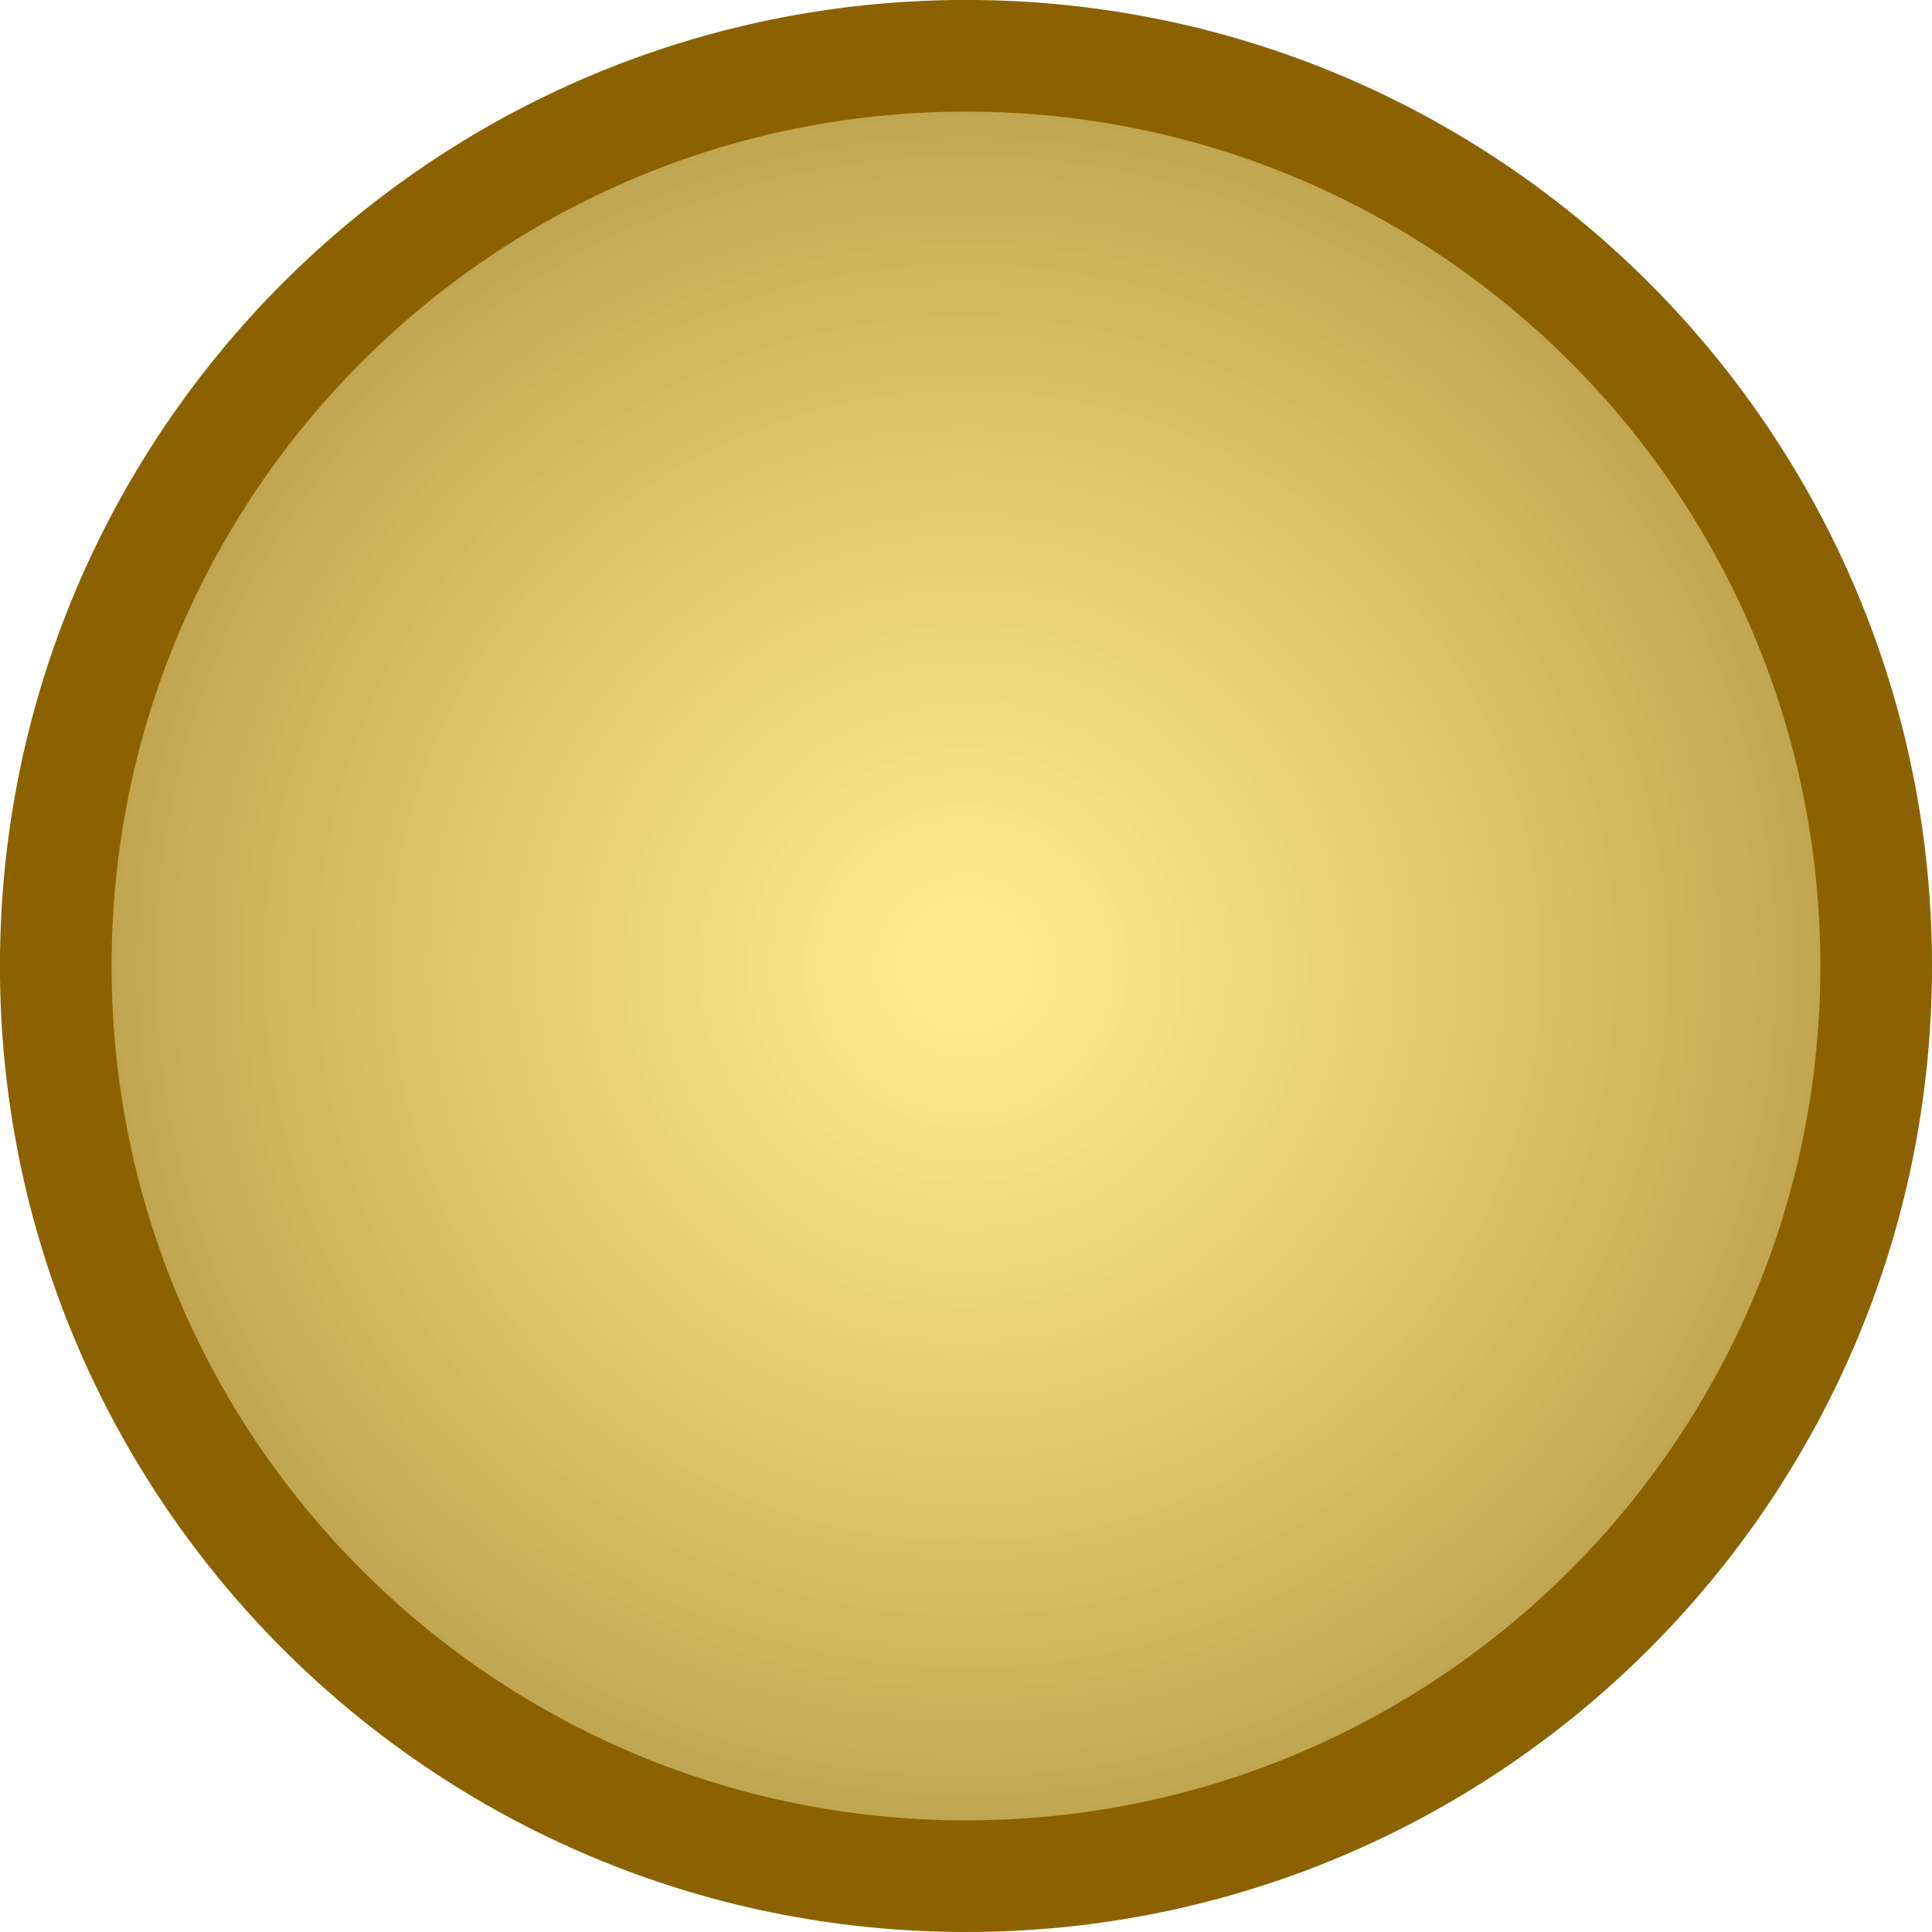
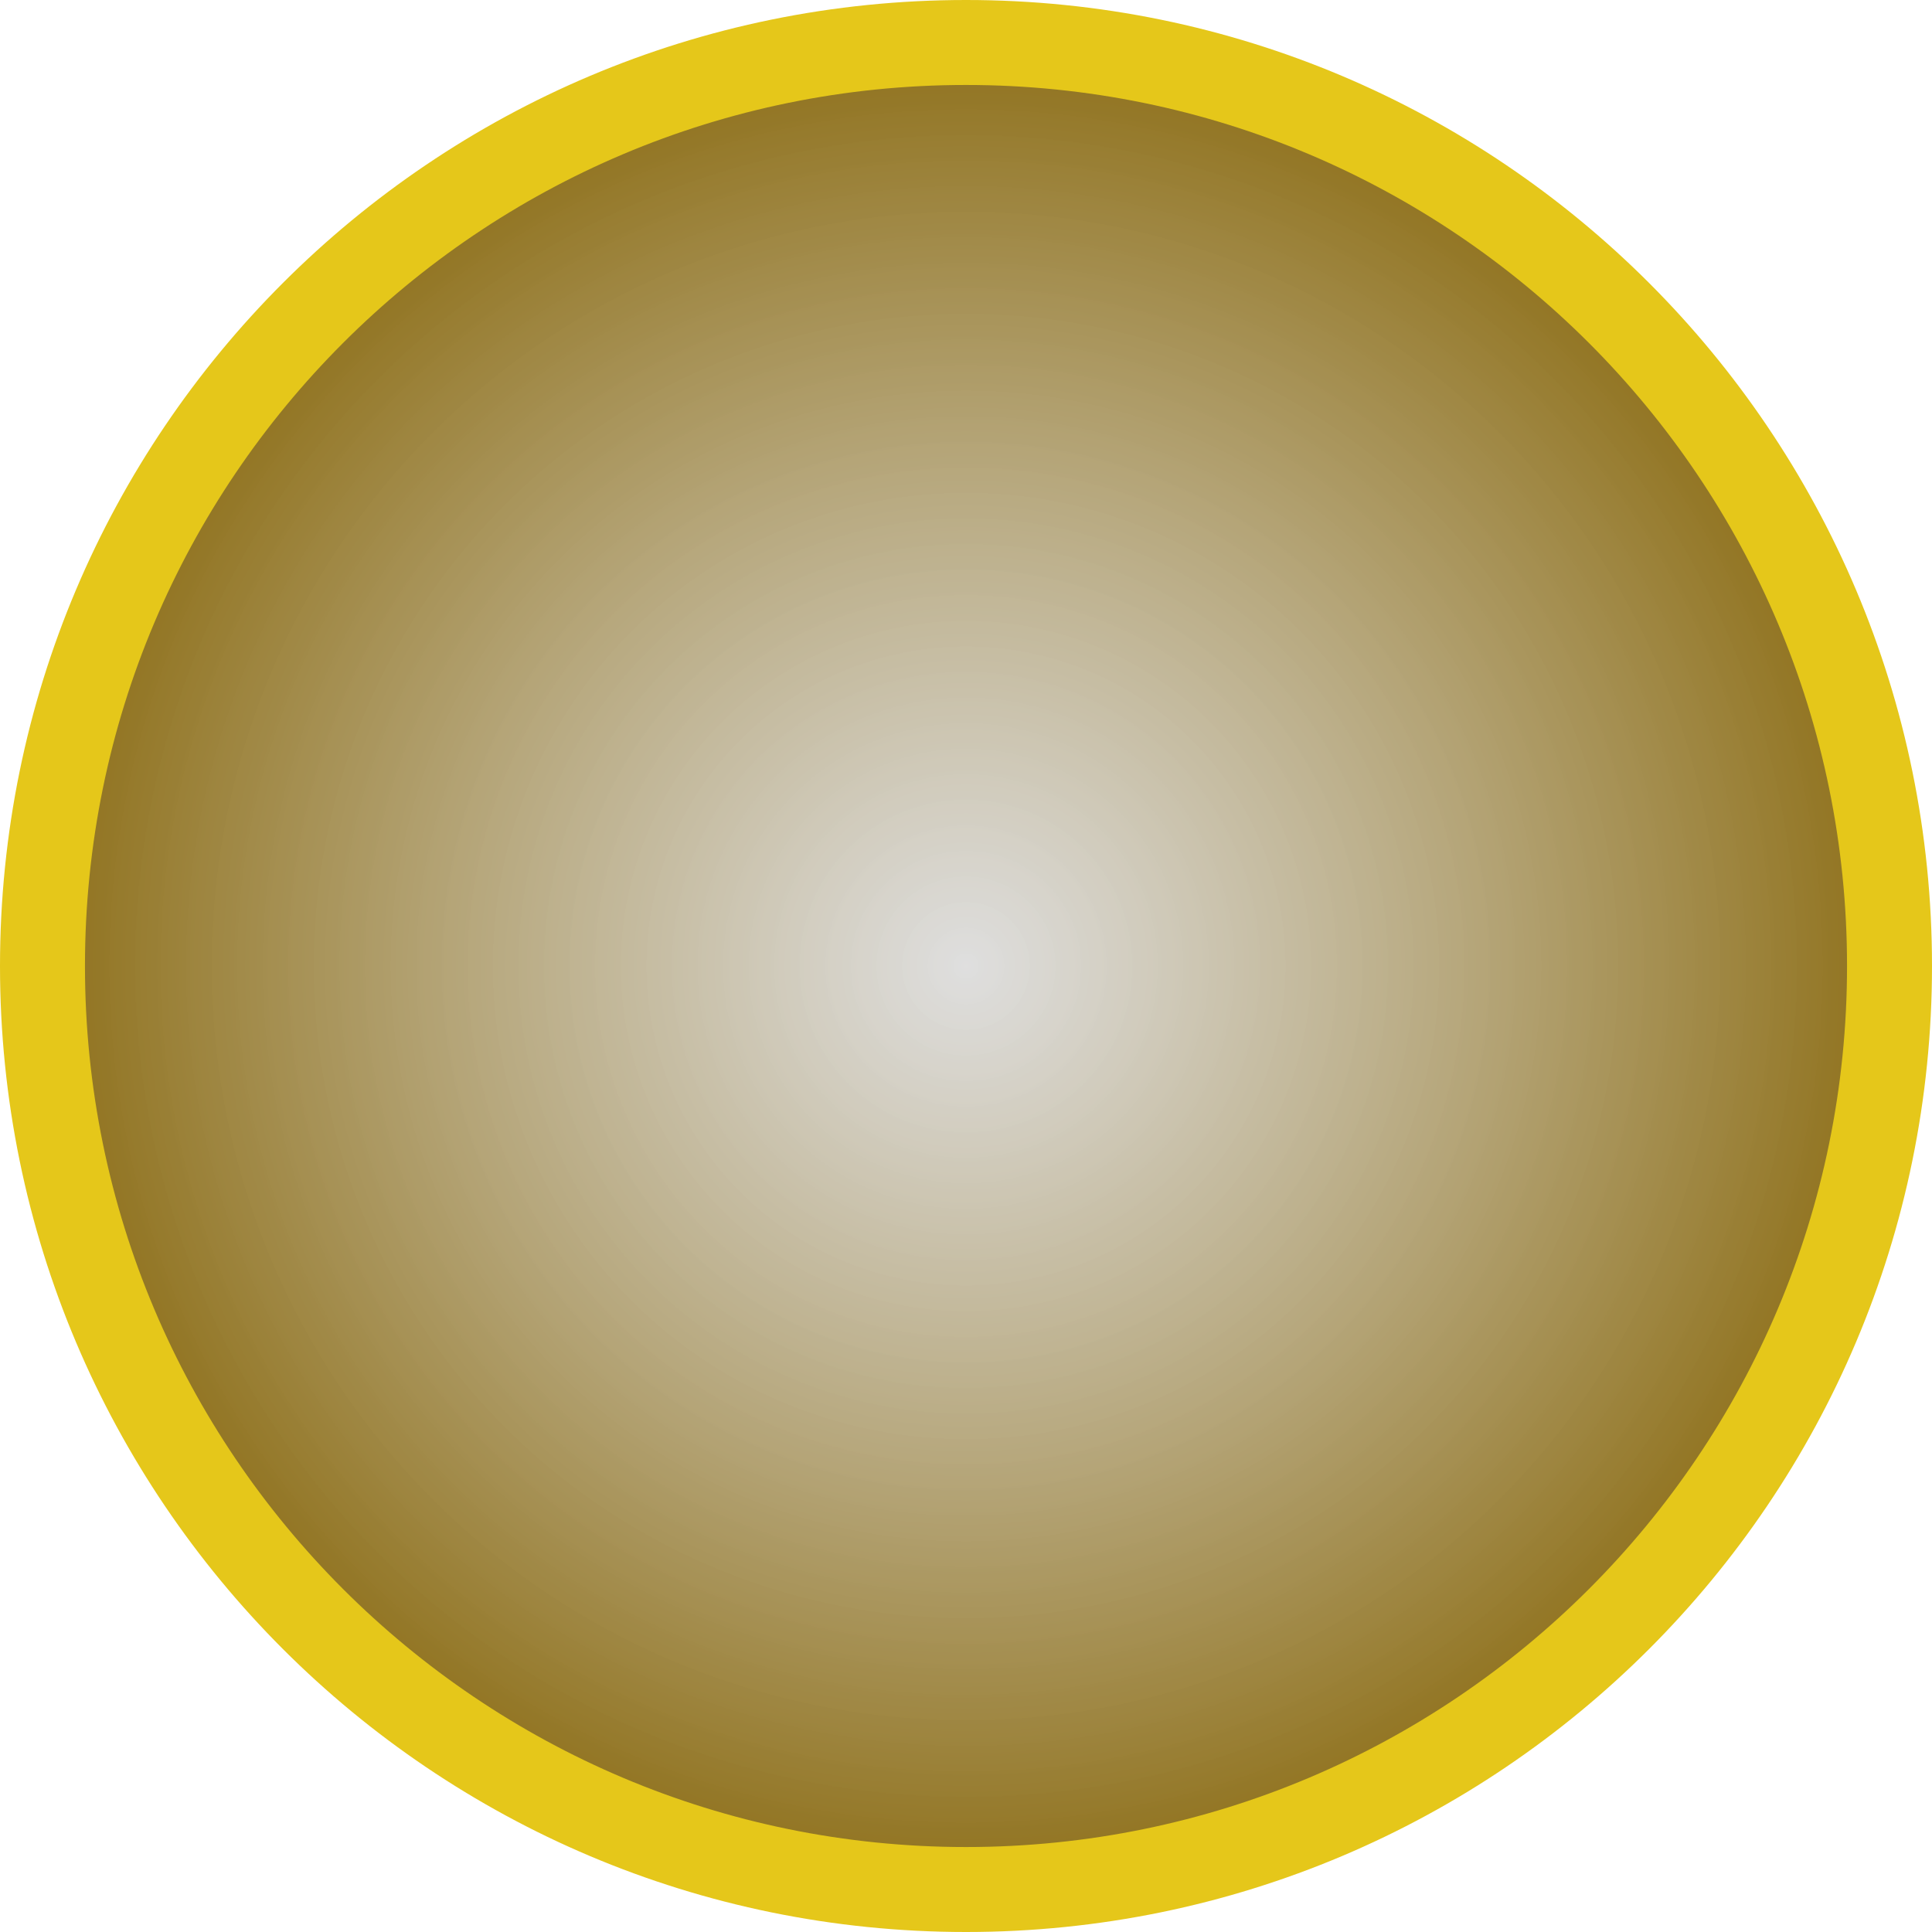
- <svg xmlns="http://www.w3.org/2000/svg" xmlns:xlink="http://www.w3.org/1999/xlink" width="130.799" height="130.799" viewBox="0 0 34.607 34.607">
-   <defs>
-     <radialGradient xlink:href="#a" id="b" cx="10.857" cy="10.857" r="10.964" fx="10.857" fy="10.857" gradientTransform="translate(1 1)scale(1.50167)" gradientUnits="userSpaceOnUse" />
+ <svg xmlns="http://www.w3.org/2000/svg" xmlns:xlink="http://www.w3.org/1999/xlink" width="128.913" height="128.913" viewBox="0 0 34.108 34.108" version="1.1" id="svg7481">
+   <defs id="defs7477">
+     <linearGradient id="linearGradient12478">
+       <stop style="stop-color:#d9d9d9;stop-opacity:0.851;" offset="0" id="stop12474" />
+       <stop style="stop-color:#8a6a0f;stop-opacity:1;" offset="1" id="stop12476" />
+     </linearGradient>
+     <radialGradient xlink:href="#a" id="b" cx="10.857" cy="10.857" r="10.964" fx="10.857" fy="10.857" gradientTransform="matrix(1.50167,0,0,1.50167,1,1)" gradientUnits="userSpaceOnUse" />
    <linearGradient id="a">
-       <stop offset="0" style="stop-color:#ffdd1d;stop-opacity:.5" />
-       <stop offset="1" style="stop-color:#a07500;stop-opacity:.7" />
+       <stop offset="0" style="stop-color:#e3e3e3;stop-opacity:0.851;" id="stop7472" />
+       <stop offset="1" style="stop-color:#a07500;stop-opacity:.7" id="stop7474" />
    </linearGradient>
+     <radialGradient xlink:href="#linearGradient12478" id="radialGradient12480" cx="17.303" cy="17.303" fx="17.303" fy="17.303" r="17.154" gradientUnits="userSpaceOnUse" gradientTransform="translate(-0.2490041,-0.2490041)" />
  </defs>
-   <circle cx="17.303" cy="17.303" r="16.304" style="fill:url(#b);stroke:#8c6200;stroke-width:2;stroke-dasharray:none;stroke-opacity:1" />
+   <circle cx="17.054" cy="17.054" r="16.304" style="fill:url(#radialGradient12480);fill-opacity:1;stroke:#e5c71a;stroke-width:1.5;stroke-dasharray:none;stroke-opacity:1" id="circle7479" />
</svg>
